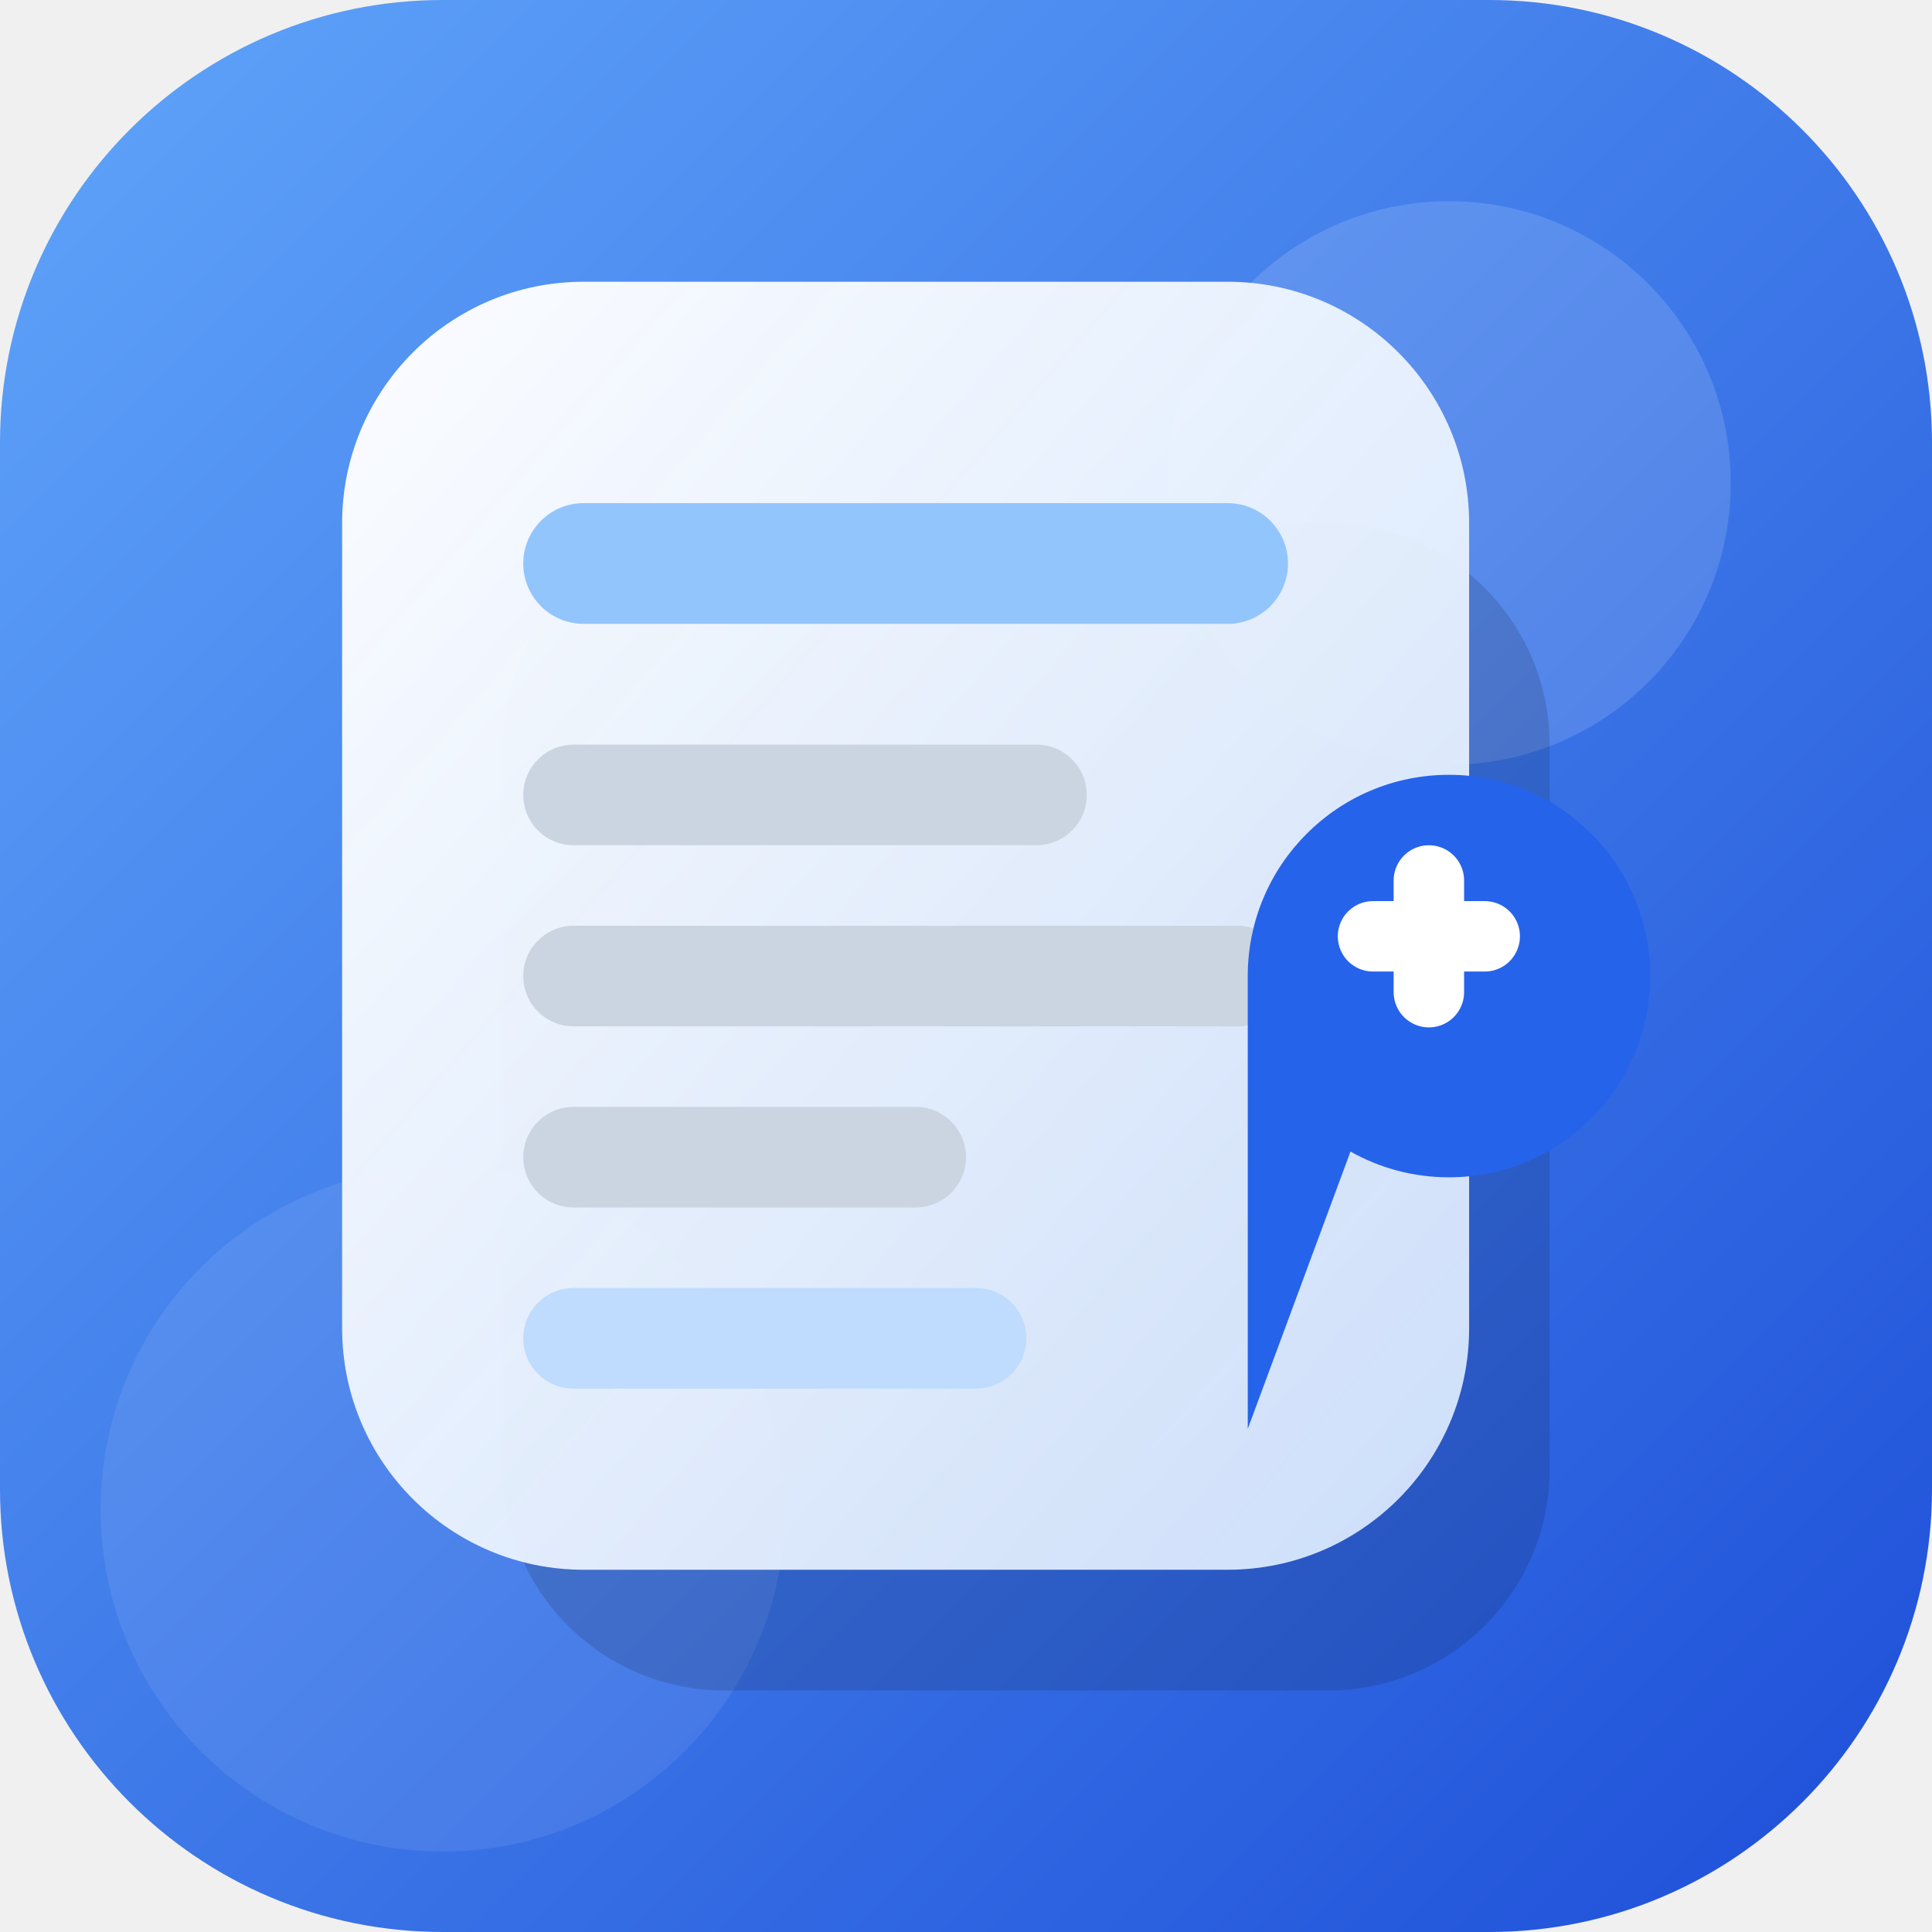
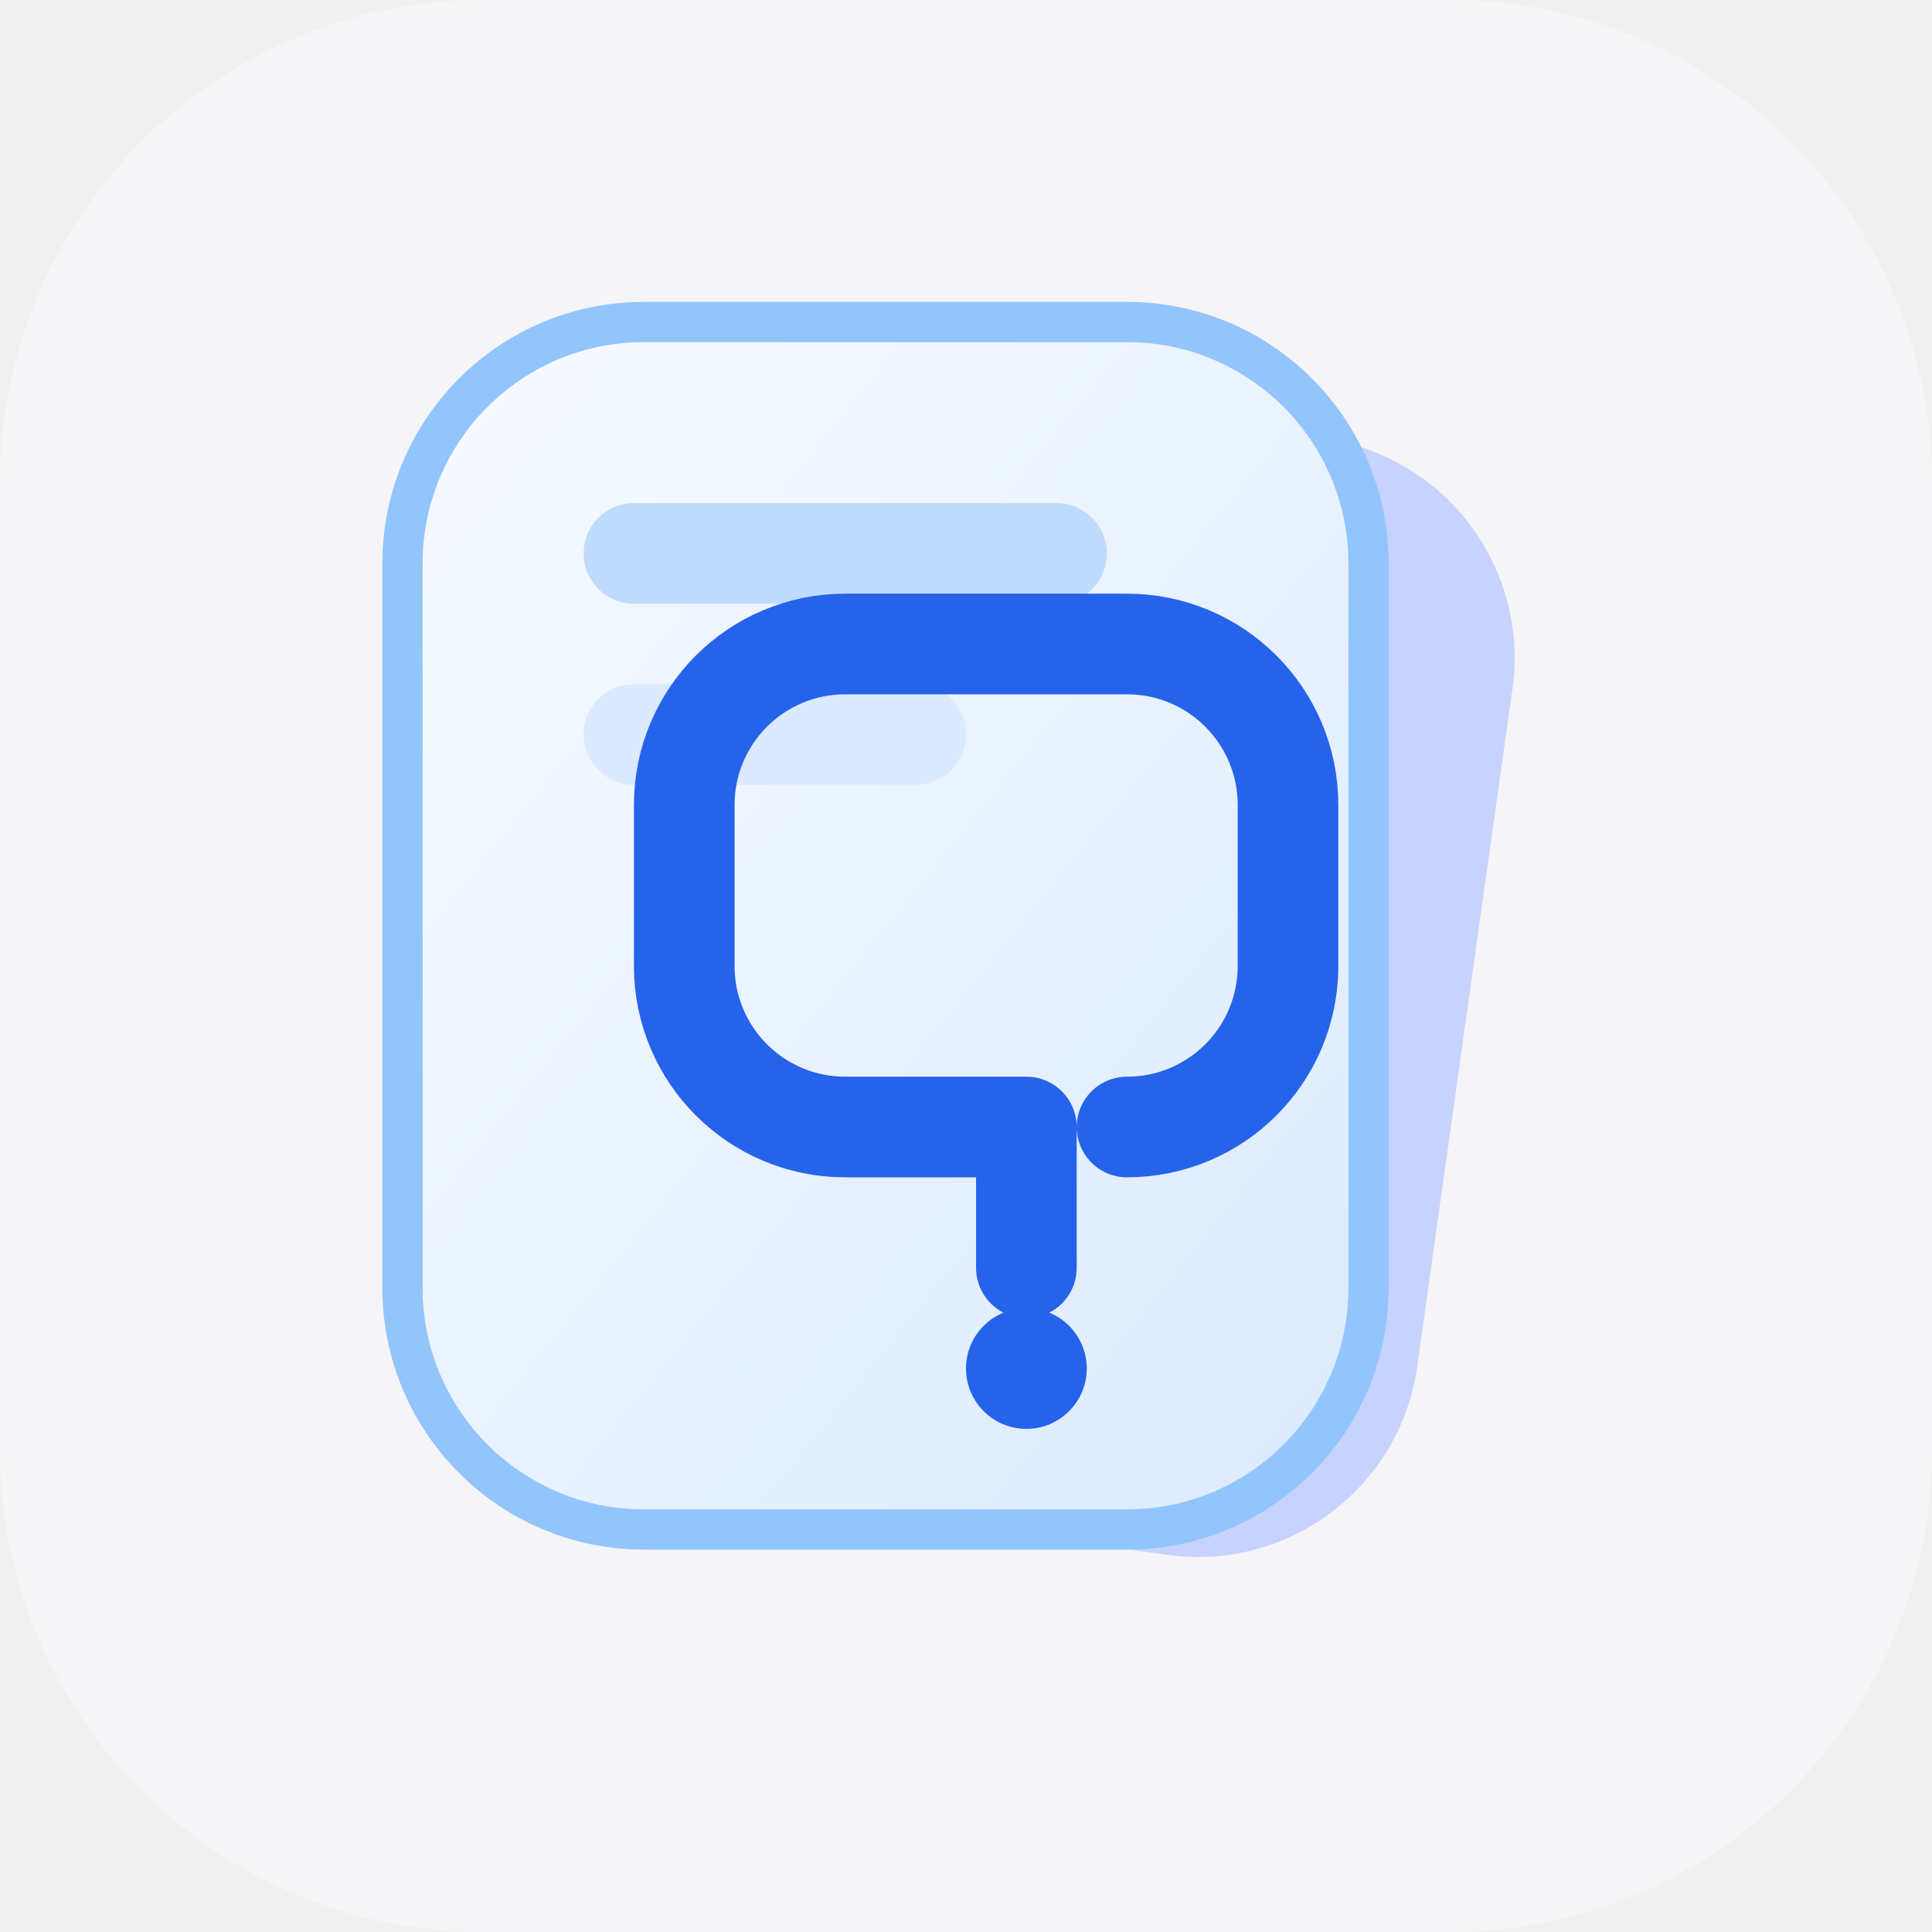
<svg xmlns="http://www.w3.org/2000/svg" viewBox="0 0 192 192" role="img" aria-label="정보처리기사 카드퀴즈 아이콘">
  <defs>
-     <linearGradient id="bg" x1="0%" y1="0%" x2="100%" y2="100%">
-       <stop offset="0%" stop-color="#60a5fa" />
-       <stop offset="100%" stop-color="#1d4ed8" />
+     <linearGradient id="surface" x1="0%" y1="0%" x2="100%" y2="100%">
+       <stop offset="0%" stop-color="#f8fbff" />
+       <stop offset="100%" stop-color="#dbeafe" />
    </linearGradient>
-     <linearGradient id="card" x1="0%" y1="0%" x2="100%" y2="100%">
-       <stop offset="0%" stop-color="#ffffff" stop-opacity="0.98" />
-       <stop offset="100%" stop-color="#dbeafe" stop-opacity="0.92" />
+     <linearGradient id="surfaceBack" x1="0%" y1="0%" x2="100%" y2="100%">
+       <stop offset="0%" stop-color="#eef2ff" />
+       <stop offset="100%" stop-color="#bfdbfe" />
    </linearGradient>
  </defs>
-   <rect width="192" height="192" rx="44" fill="url(#bg)" />
-   <circle cx="144" cy="48" r="28" fill="#ffffff" fill-opacity="0.14" />
-   <circle cx="44" cy="150" r="34" fill="#ffffff" fill-opacity="0.08" />
-   <g transform="translate(34 28)">
-     <rect x="16" y="24" width="104" height="116" rx="22" fill="#0f172a" fill-opacity="0.16" />
-     <rect x="0" y="0" width="112" height="128" rx="24" fill="url(#card)" />
-     <rect x="18" y="22" width="76" height="12" rx="6" fill="#93c5fd" />
-     <rect x="18" y="46" width="56" height="10" rx="5" fill="#cbd5e1" />
-     <rect x="18" y="64" width="76" height="10" rx="5" fill="#cbd5e1" />
-     <rect x="18" y="82" width="44" height="10" rx="5" fill="#cbd5e1" />
-     <rect x="18" y="100" width="50" height="10" rx="5" fill="#bfdbfe" />
-     <path d="M90 69c0-11.05 8.95-20 20-20s20 8.95 20 20-8.95 20-20 20c-3.56 0-6.9-.93-9.79-2.56L90 114z" fill="#2563eb" />
-     <path d="M108 59.5v11.1" stroke="#ffffff" stroke-linecap="round" stroke-width="7" />
-     <path d="M102.45 65.05h11.1" stroke="#ffffff" stroke-linecap="round" stroke-width="7" />
-   </g>
+   <rect width="192" height="192" rx="48" fill="#f5f5f7" />
+   <rect x="58" y="40" width="88" height="112" rx="22" fill="#c7d2fe" transform="rotate(8 102 96)" />
+   <rect x="40" y="32" width="96" height="120" rx="24" fill="url(#surface)" stroke="#93c5fd" stroke-width="4" />
+   <rect x="58" y="50" width="52" height="10" rx="5" fill="#bfdbfe" />
+   <rect x="58" y="68" width="38" height="10" rx="5" fill="#dbeafe" />
+   <path d="M112 112c8.84 0 16-7.16 16-16V80c0-8.84-7.16-16-16-16H84c-8.84 0-16 7.16-16 16v16c0 8.84 7.16 16 16 16h18v14" fill="none" stroke="#2563eb" stroke-linecap="round" stroke-linejoin="round" stroke-width="10" />
+   <circle cx="102" cy="136" r="6" fill="#2563eb" />
</svg>
